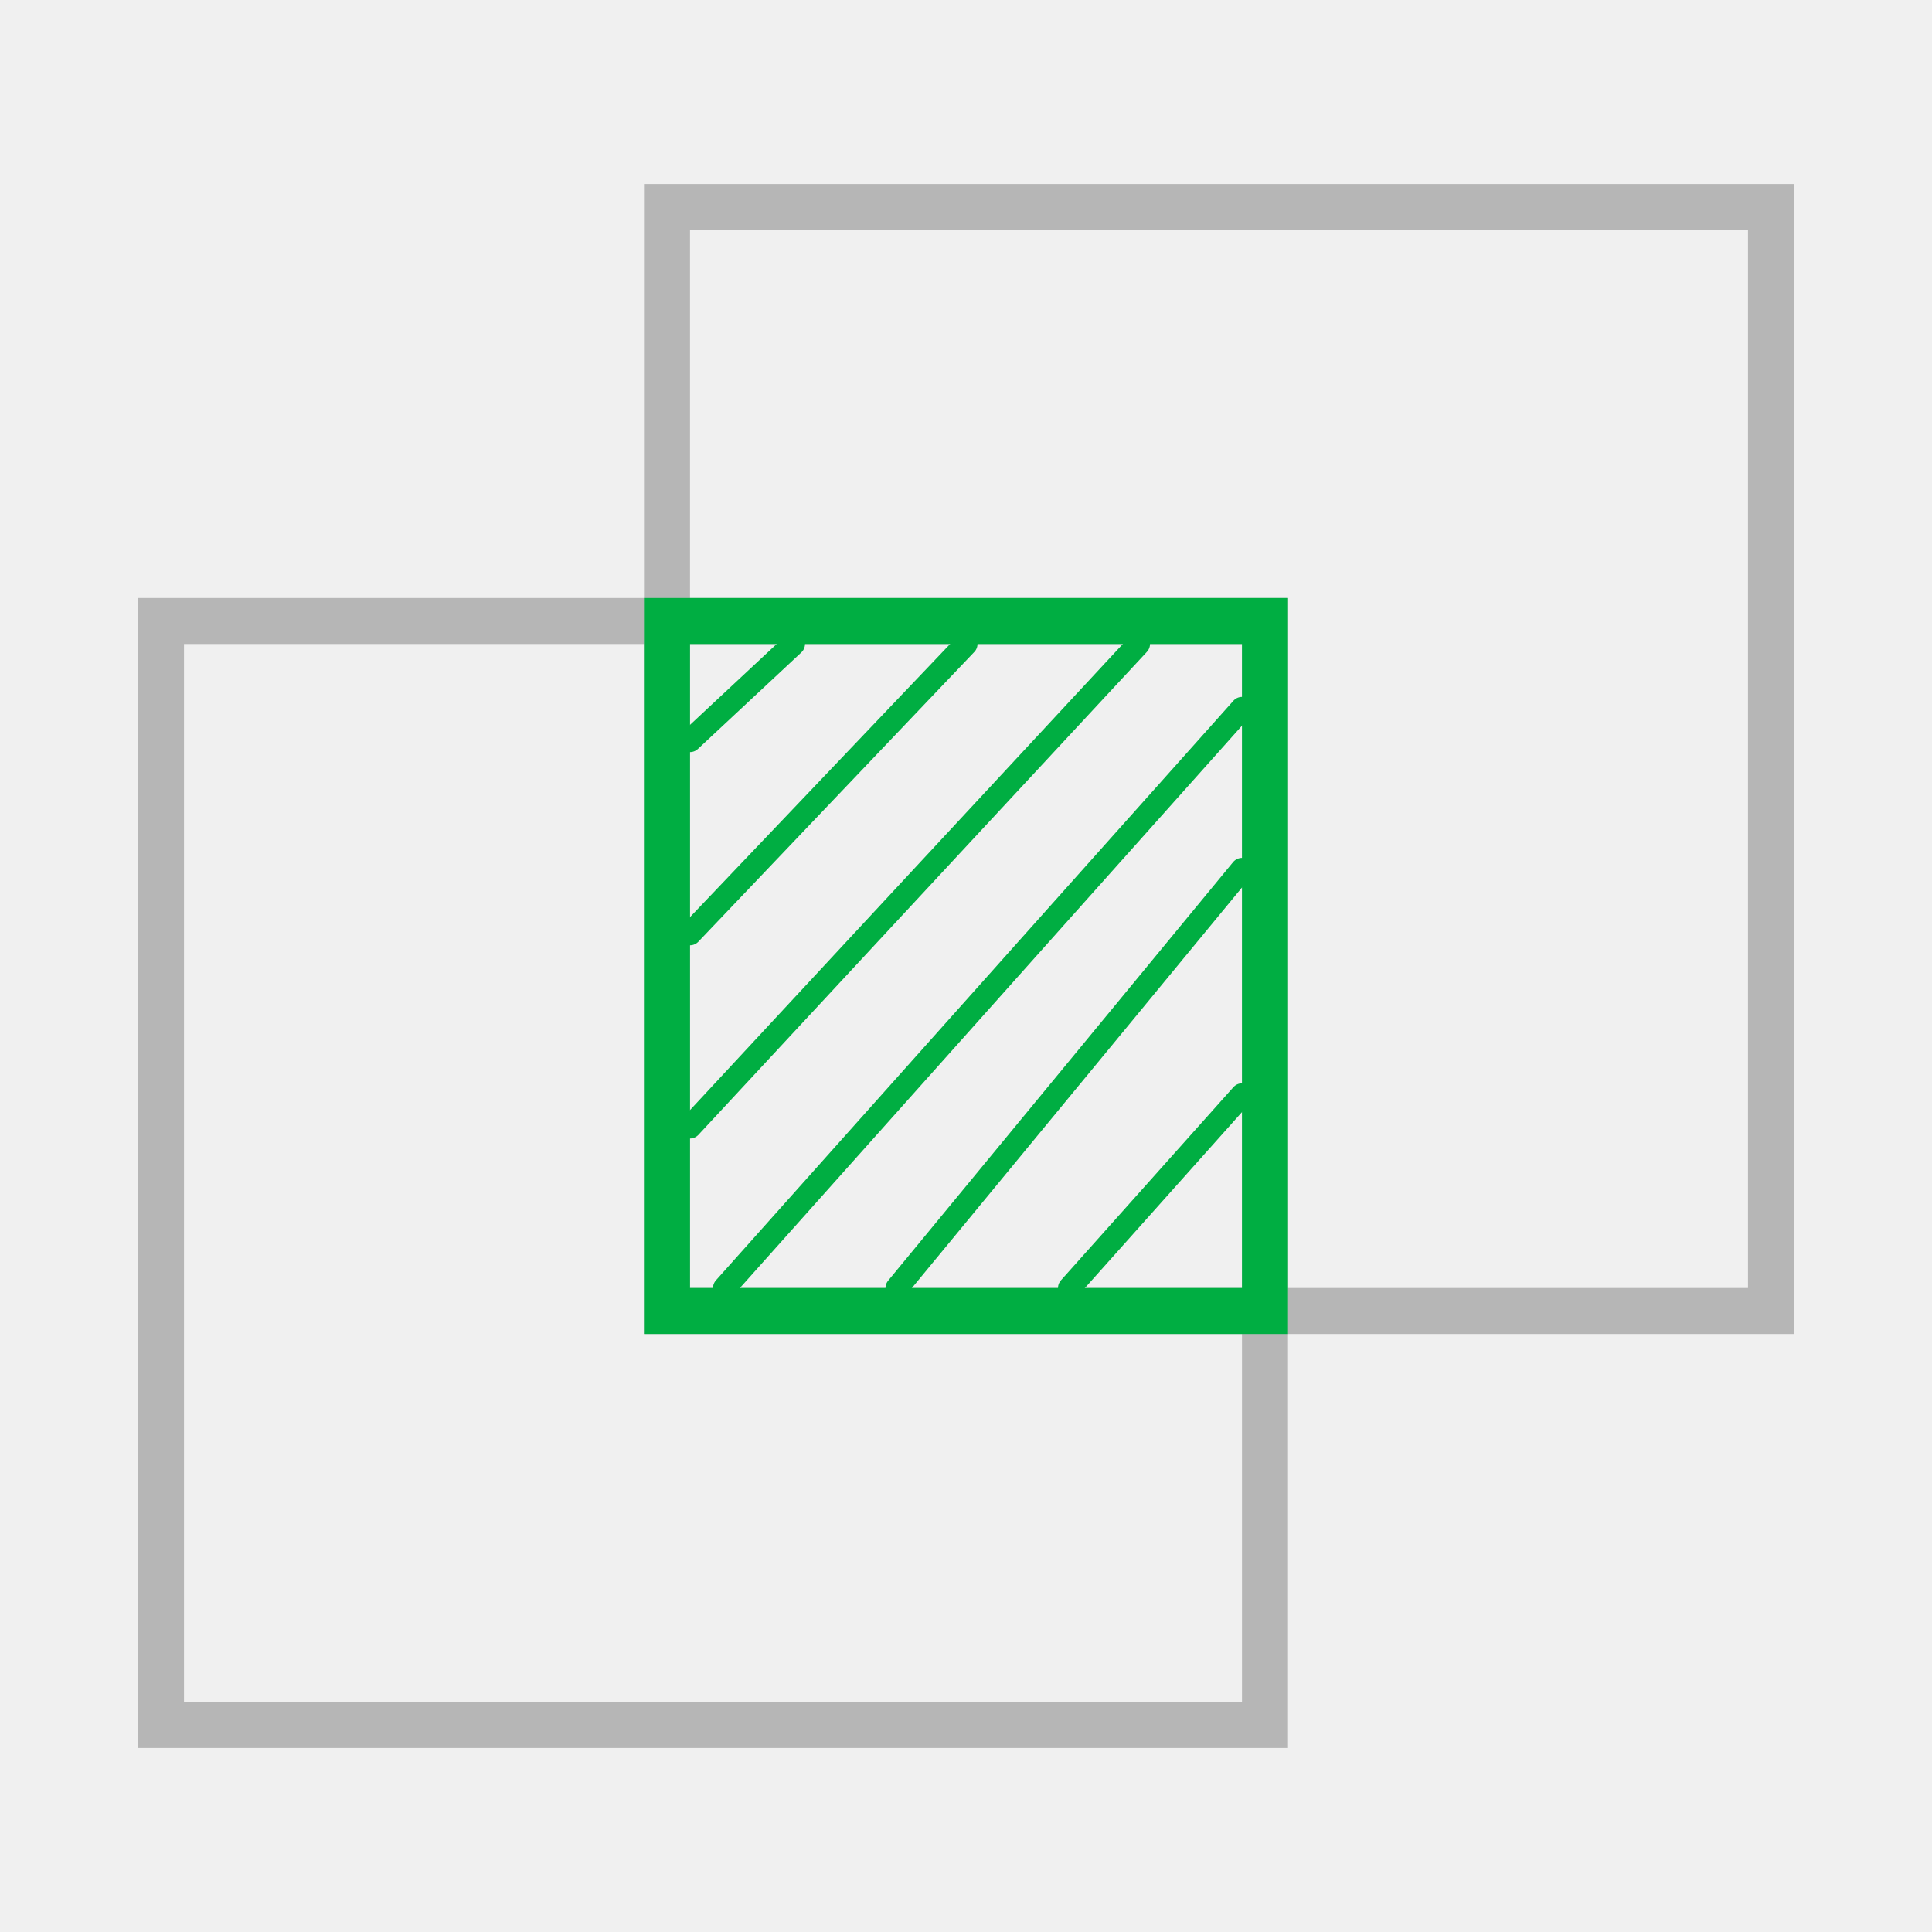
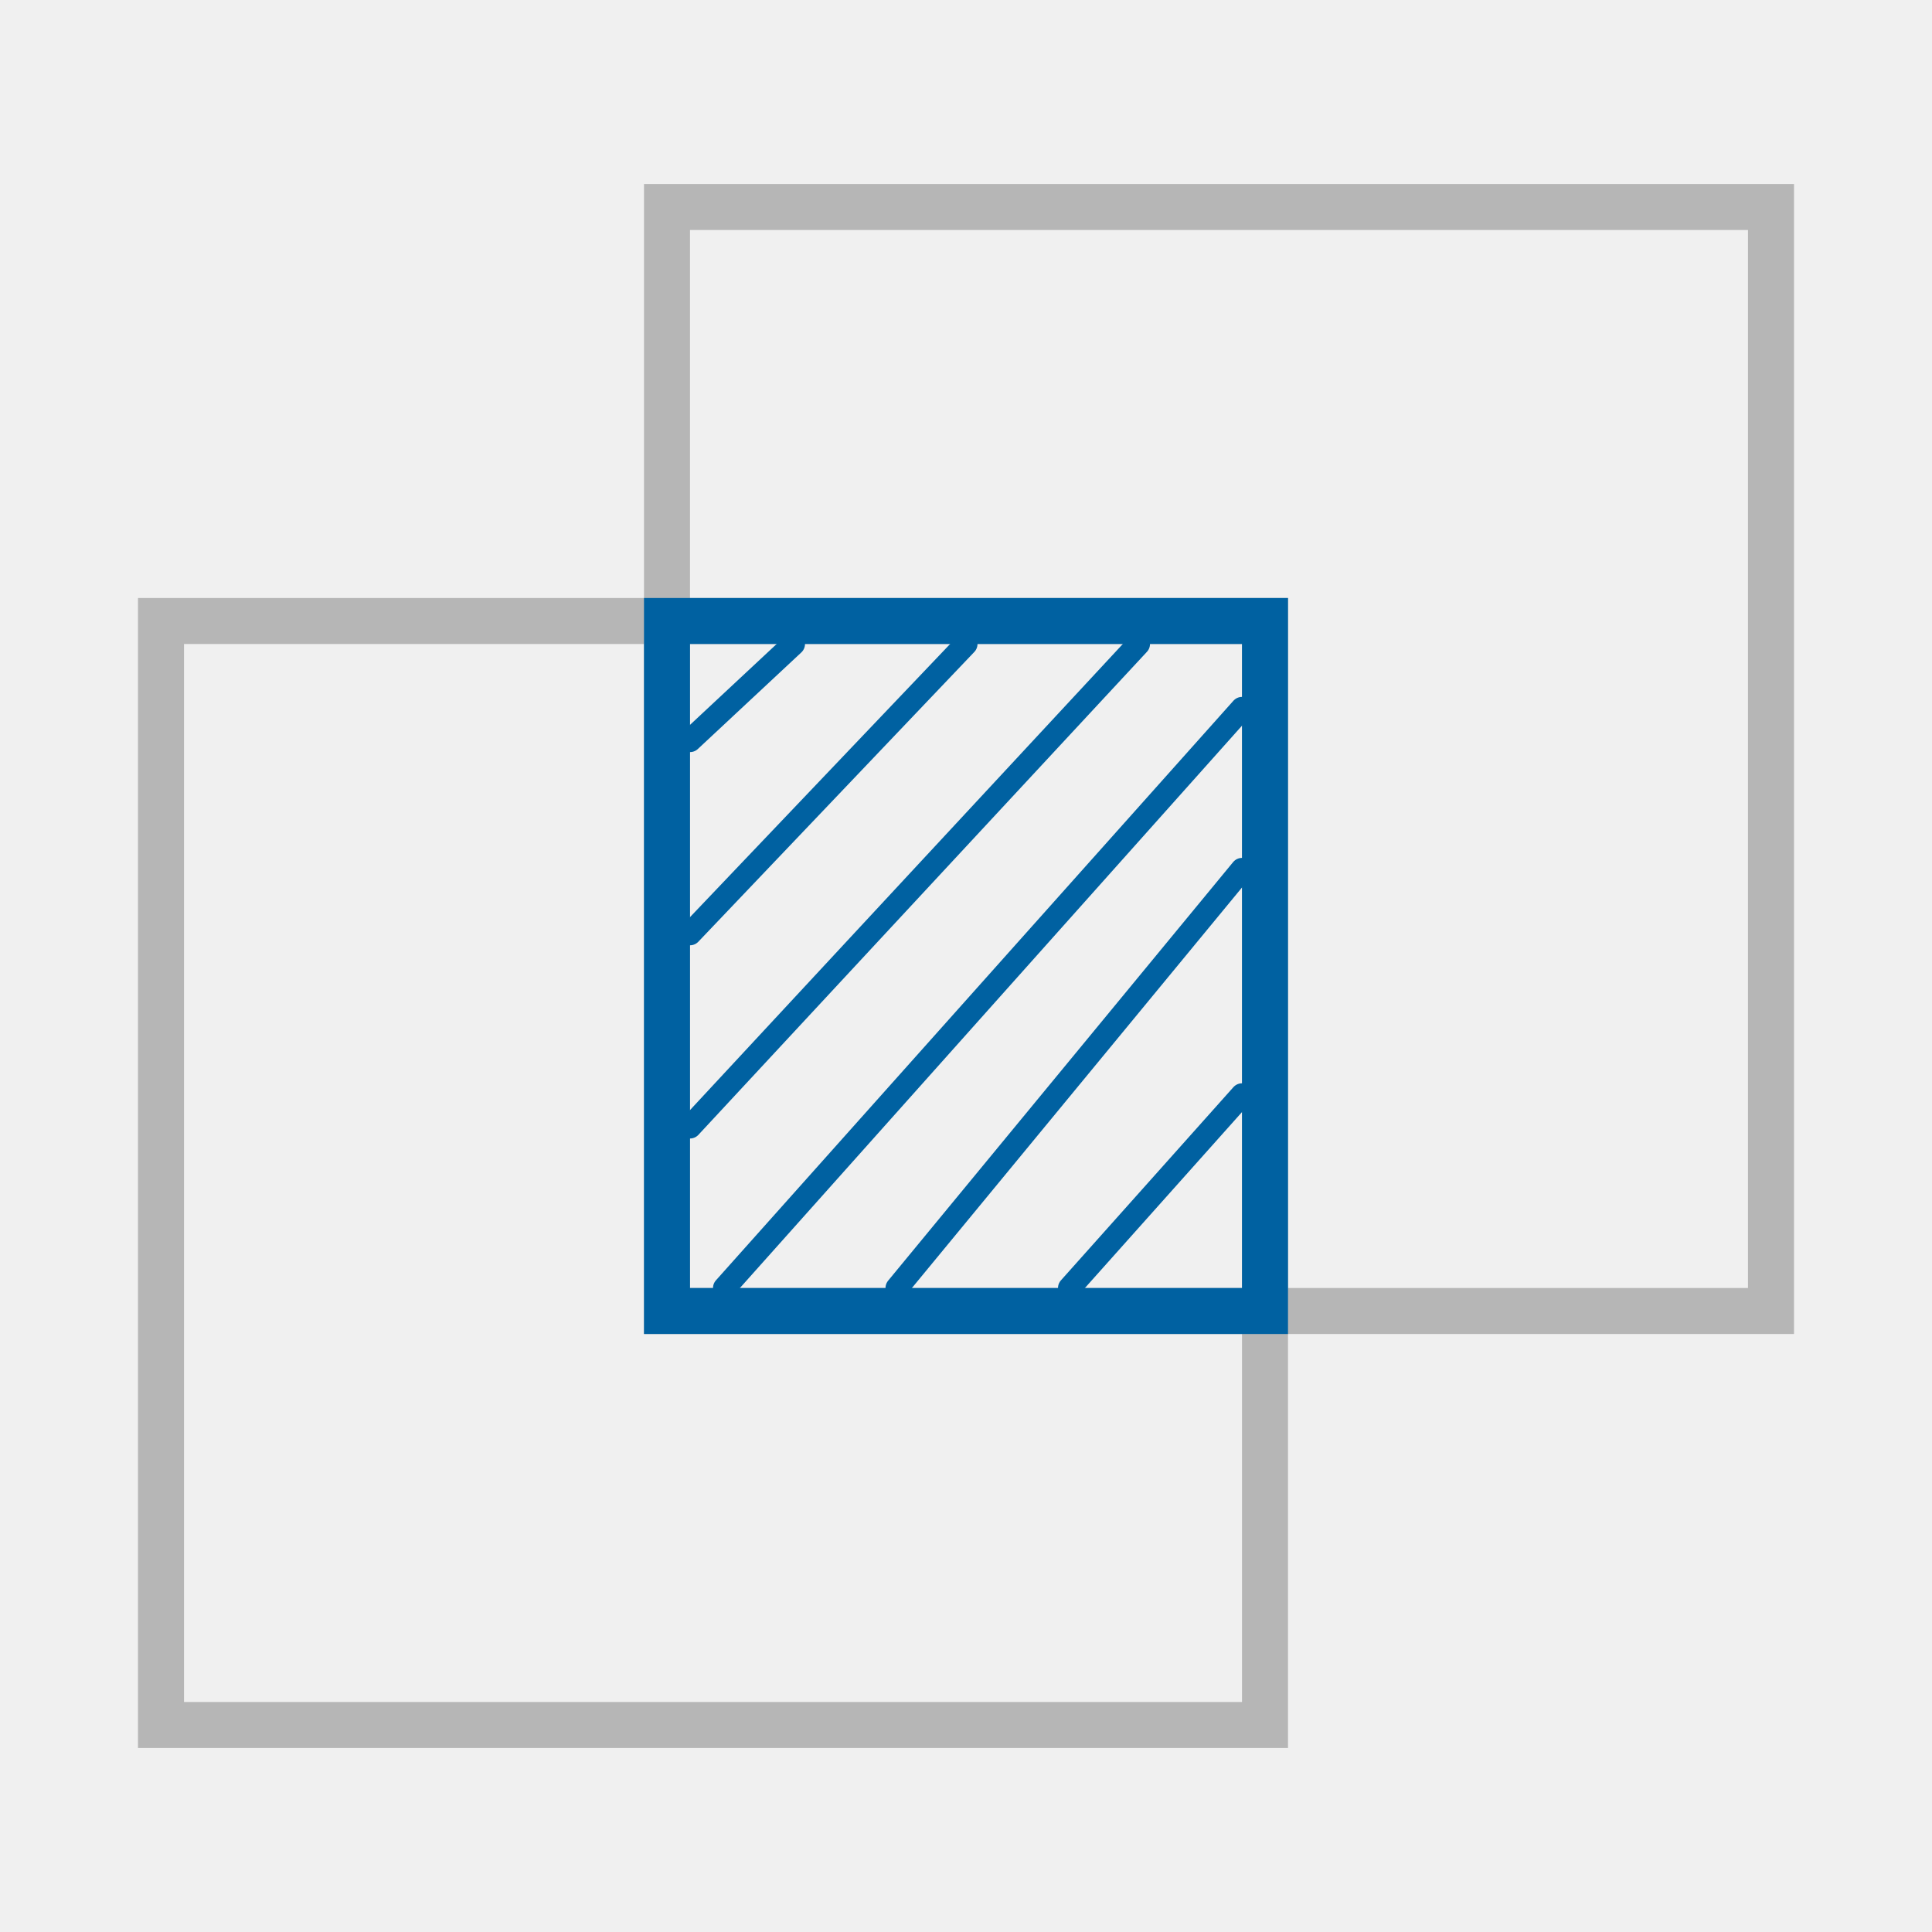
<svg xmlns="http://www.w3.org/2000/svg" width="42" height="42" viewBox="0 0 42 42" fill="none">
  <g clip-path="url(#clip0_11764_39986)">
    <rect x="3.5" y="13.5" width="24" height="24" stroke="#B6B6B6" />
    <rect x="14.5" y="4.5" width="24" height="24" stroke="#B6B6B6" />
-     <path d="M17.25 14L15 16.1M21 14L15 20.3M24.75 14L15 24.5M27 15.4L15.75 28M27 18.9L19.5 28M27 23.8L23.25 28" stroke="#00AE42" stroke-width="0.5" stroke-linecap="round" stroke-linejoin="round" />
-     <rect x="14.5" y="13.5" width="13" height="15" stroke="#00AE42" />
+     <path d="M17.25 14L15 16.1M21 14L15 20.3M24.75 14L15 24.5M27 15.4L15.75 28M27 18.9L19.5 28M27 23.8L23.25 28" stroke="#0061A1" stroke-width="0.5" stroke-linecap="round" stroke-linejoin="round" />
+     <rect x="14.5" y="13.5" width="13" height="15" stroke="#0061A1" />
  </g>
  <defs>
    <clipPath id="clip0_11764_39986">
      <rect width="42" height="42" fill="white" />
    </clipPath>
  </defs>
</svg>
